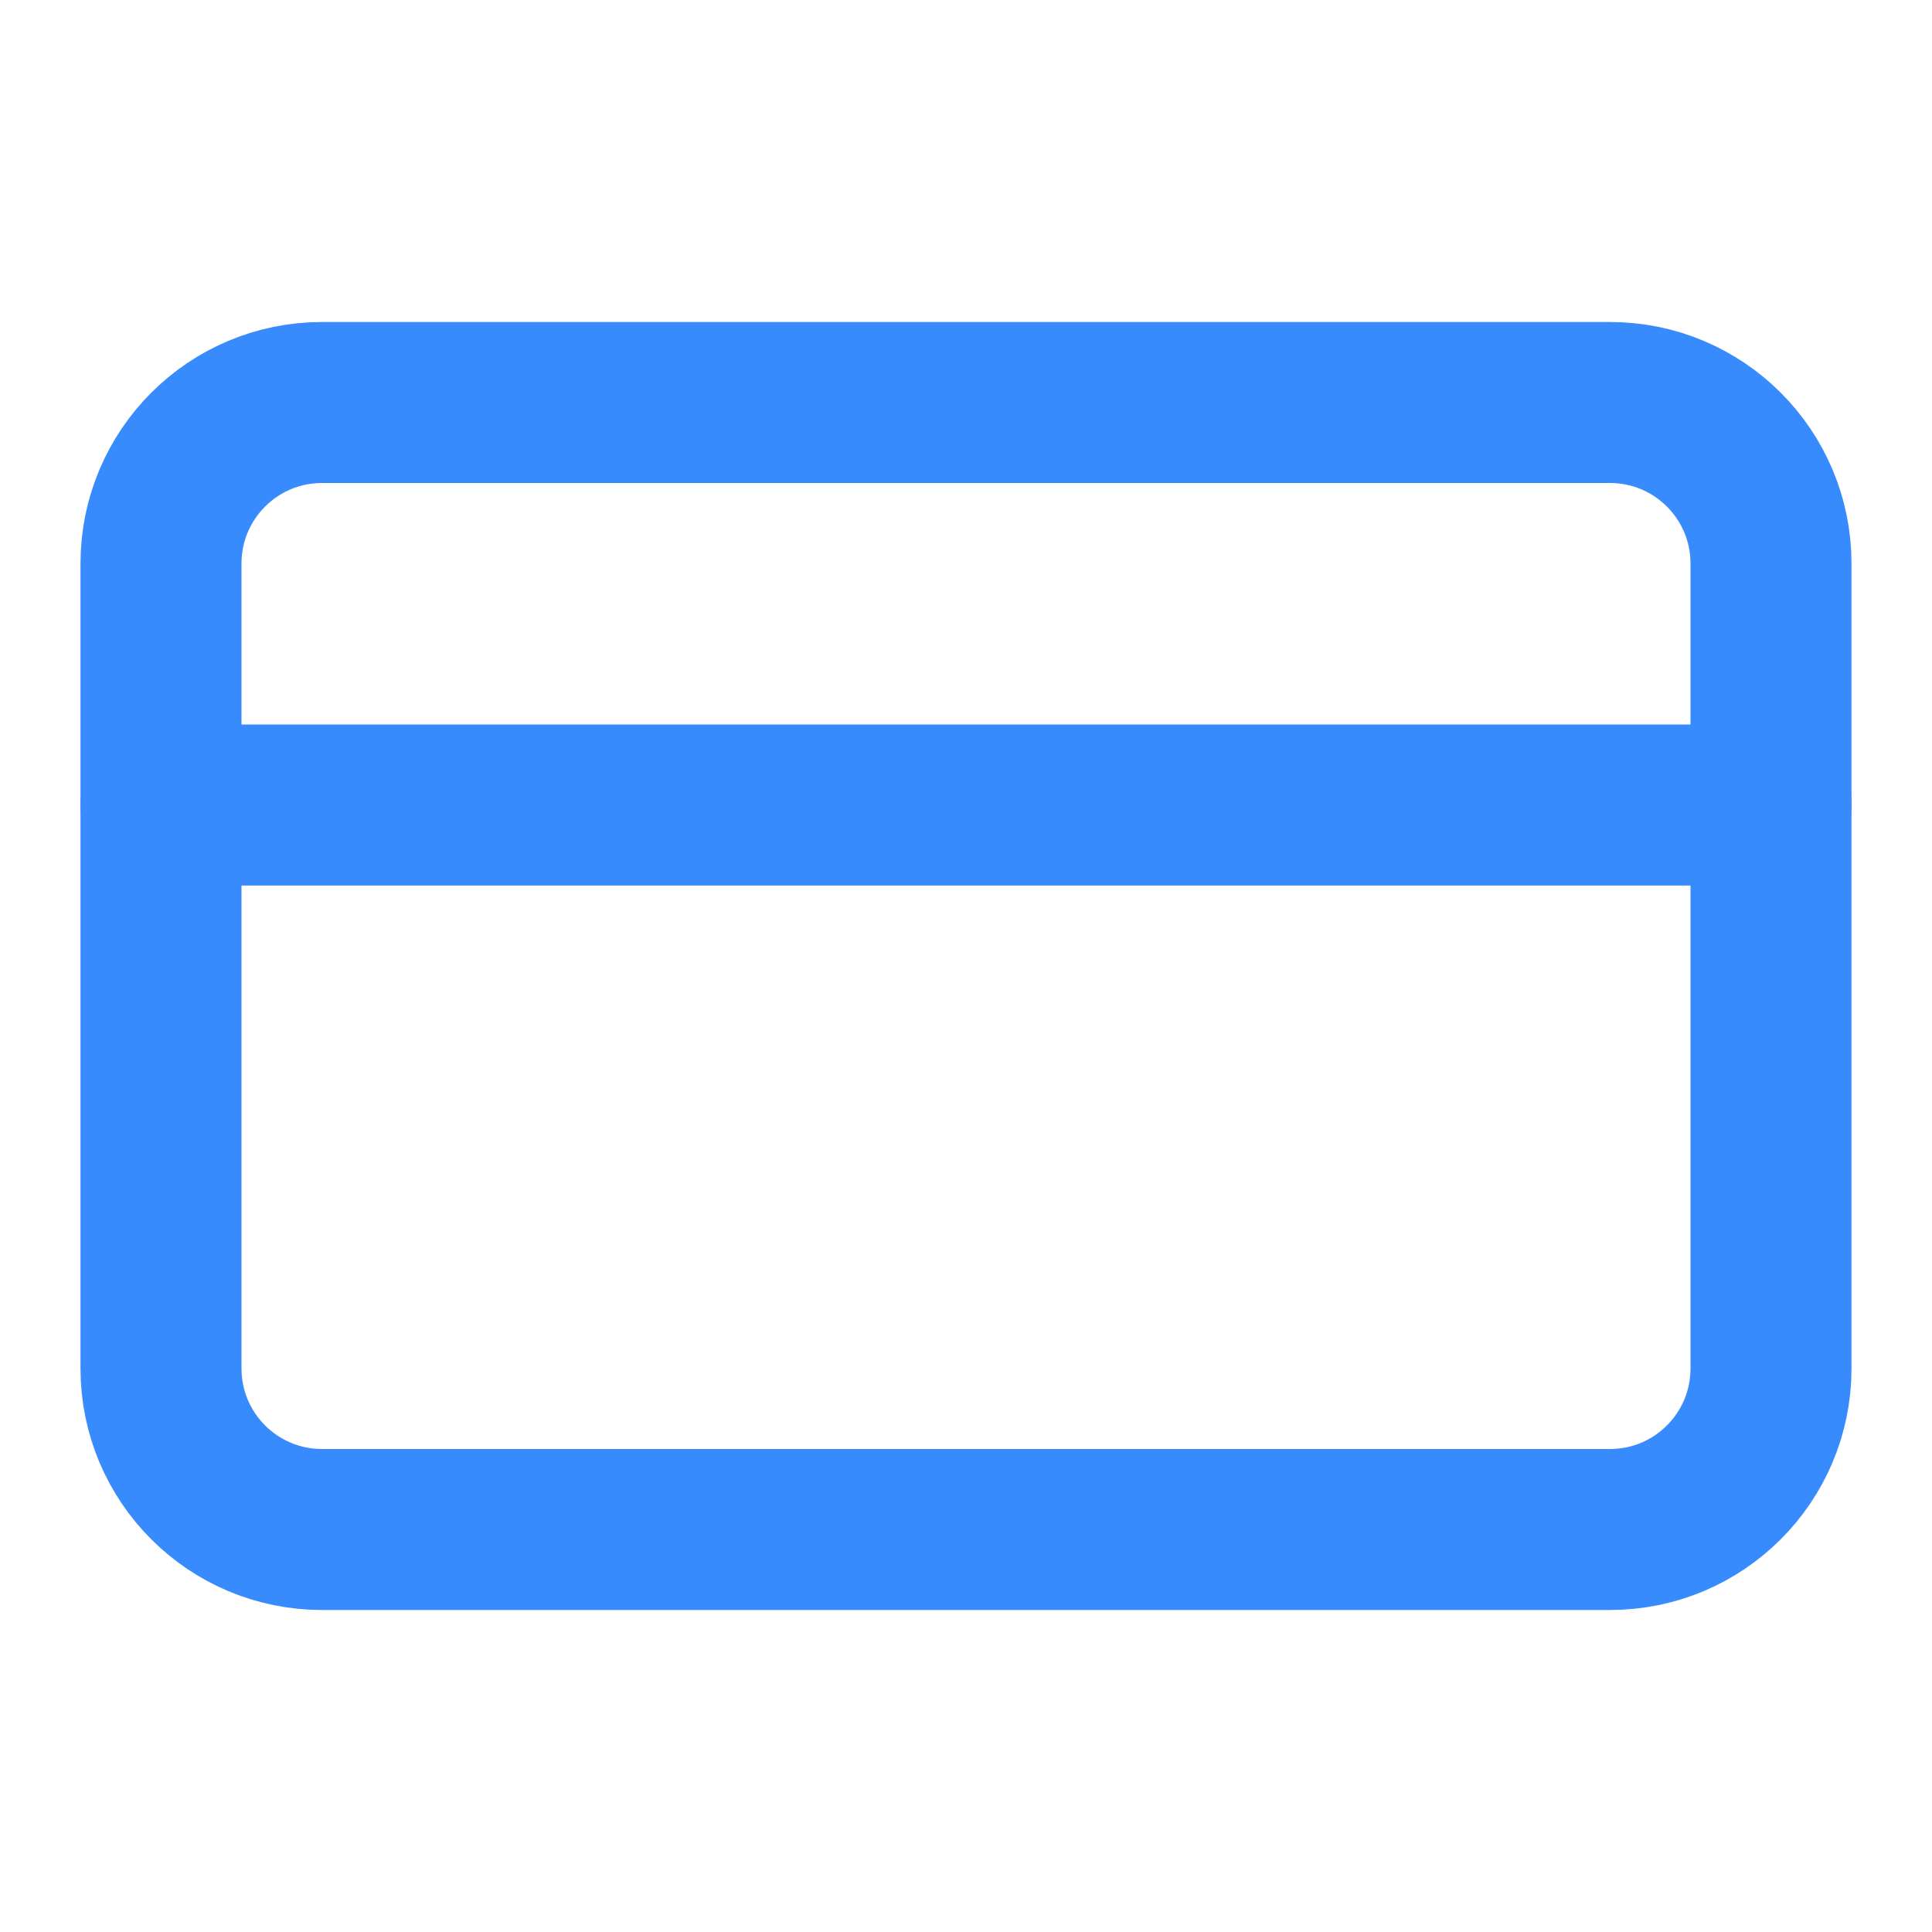
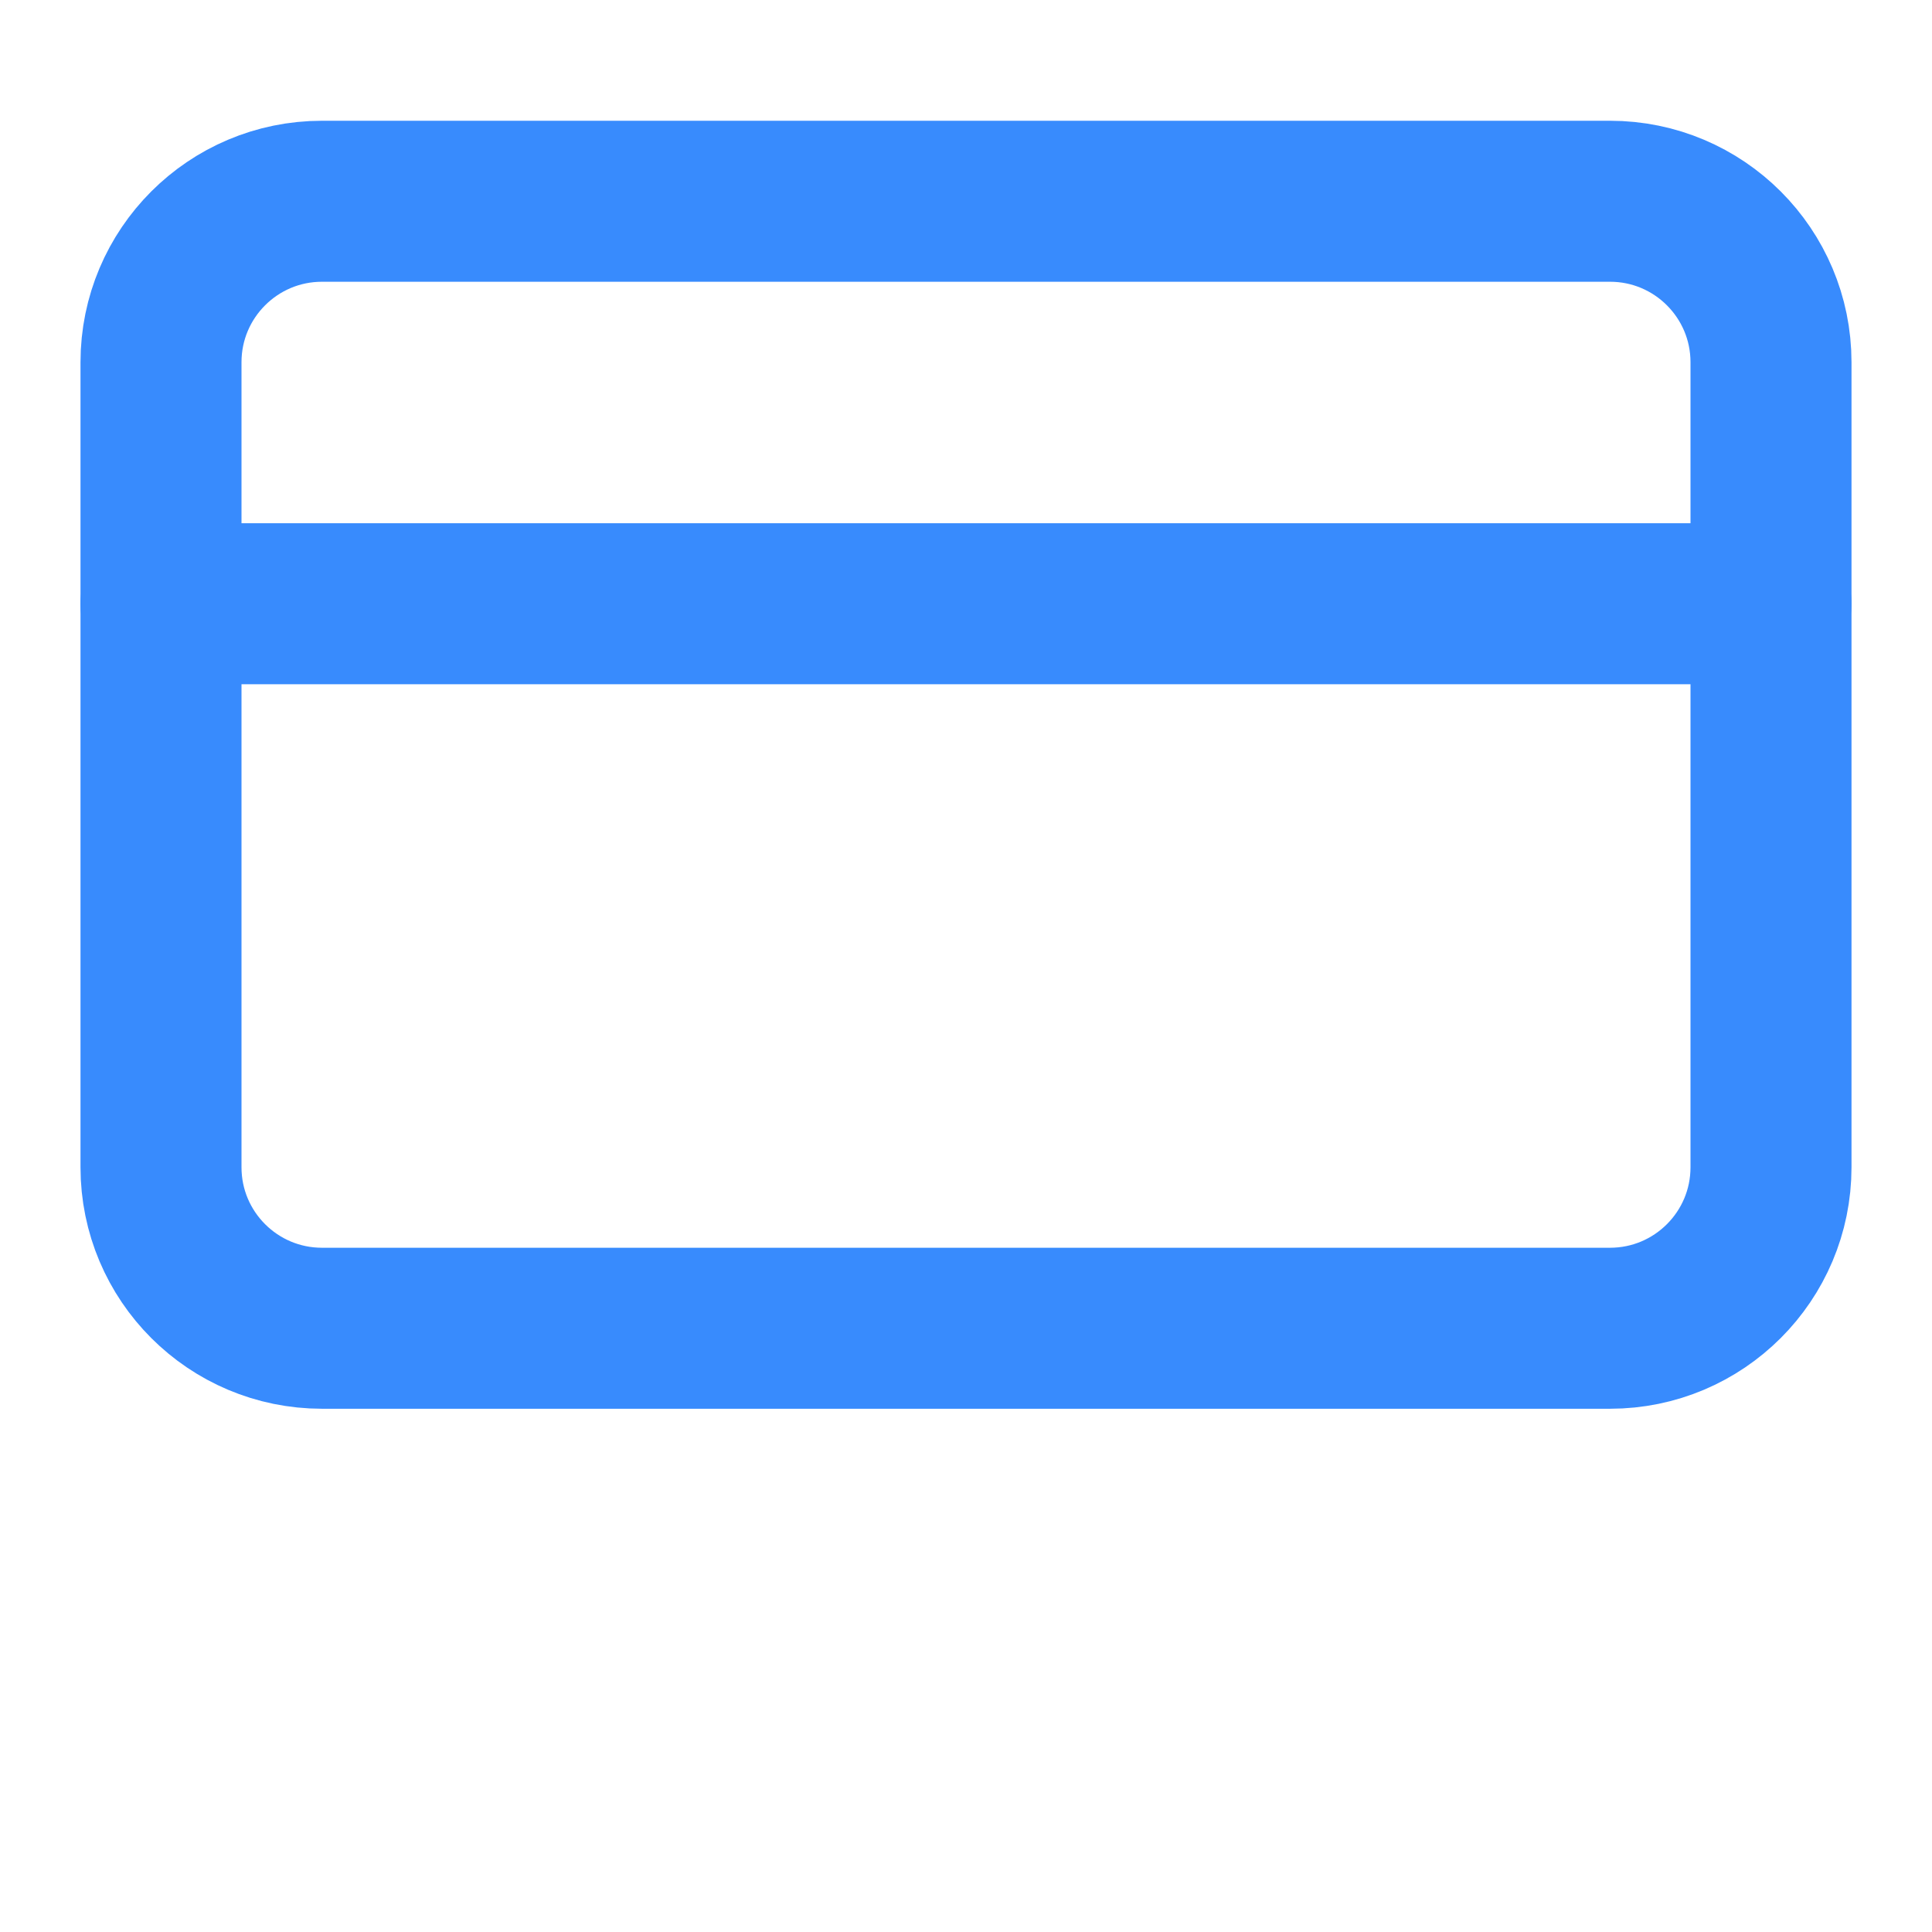
- <svg xmlns="http://www.w3.org/2000/svg" width="24" height="24" viewBox="0 0 24 24" fill="none" stroke="#388bfd" stroke-width="2" stroke-linecap="round" stroke-linejoin="round">
+ <svg xmlns="http://www.w3.org/2000/svg" width="24" height="24" viewBox="0 2.5 24 24" fill="none" stroke="#388bfd" stroke-width="2" stroke-linecap="round" stroke-linejoin="round">
  <rect x="2" y="5" width="20" height="14" rx="2" />
  <line x1="2" y1="10" x2="22" y2="10" />
</svg>
